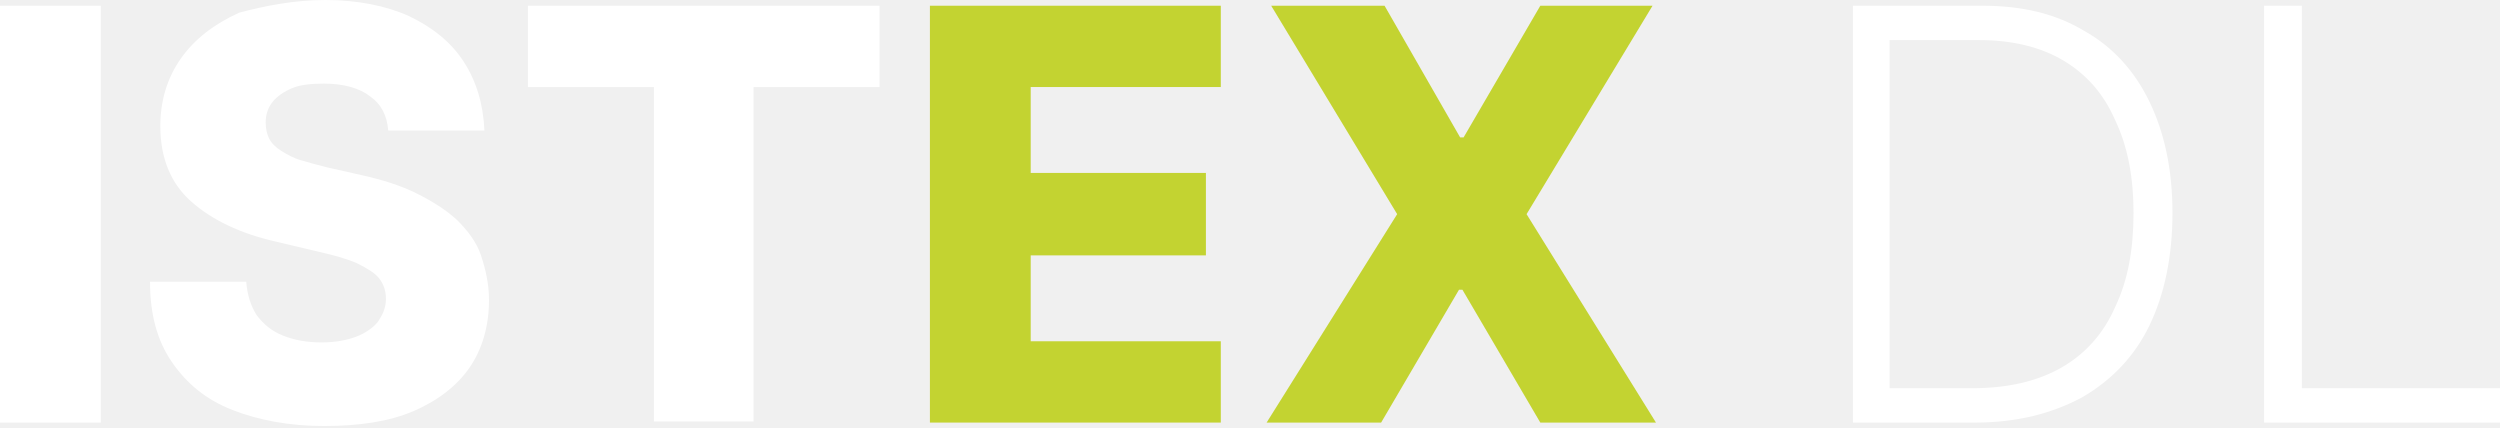
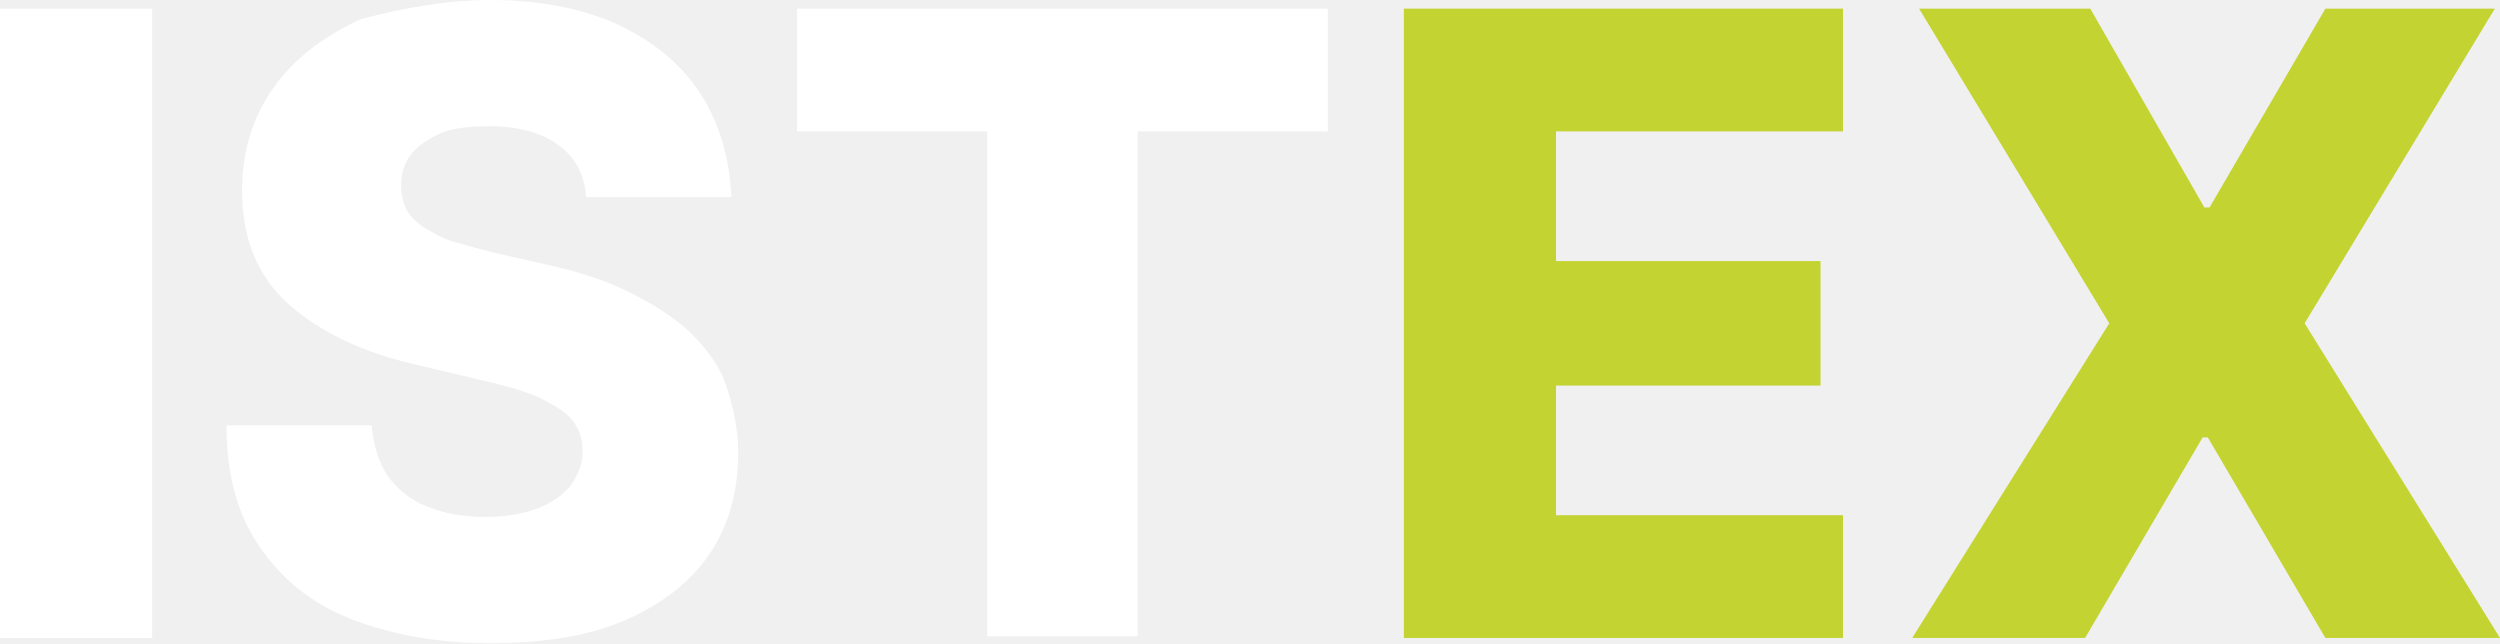
- <svg xmlns="http://www.w3.org/2000/svg" version="1.1" id="Calque_1" x="0px" y="0px" viewBox="0 0 218.3 37.3" style="enable-background:new 0 0 218.3 37.3;" xml:space="preserve">
-   <style type="text/css">
+ <svg xmlns="http://www.w3.org/2000/svg" version="1.1" id="Calque_1" x="0px" y="0px" viewBox="0 0 144.6 37.2" xml:space="preserve" width="144.6" height="37.2">
+   <defs id="defs7" />
+   <style type="text/css" id="style1">
	.st0{fill:#FFFFFF;}
	.st1{fill:#C3D331;}
</style>
-   <g>
-     <path class="st0" d="M8.8,0.5v36.4H0V0.5H8.8z" />
-     <path class="st0" d="M33.9,11.4c-0.1-1.3-0.6-2.3-1.6-3c-0.9-0.7-2.3-1.1-4-1.1c-1.1,0-2.1,0.1-2.8,0.4s-1.3,0.7-1.7,1.2   c-0.4,0.5-0.6,1.1-0.6,1.8c0,0.5,0.1,1,0.3,1.4c0.2,0.4,0.6,0.8,1.1,1.1c0.5,0.3,1,0.6,1.7,0.8c0.7,0.2,1.4,0.4,2.2,0.6l3.1,0.7   c1.8,0.4,3.4,0.9,4.8,1.6c1.4,0.7,2.5,1.4,3.5,2.3c0.9,0.9,1.7,1.9,2.1,3.1s0.7,2.5,0.7,3.9c0,2.3-0.6,4.3-1.7,5.9   c-1.1,1.6-2.8,2.9-4.9,3.8c-2.1,0.9-4.7,1.3-7.8,1.3c-3,0-5.7-0.5-8-1.4c-2.3-0.9-4-2.3-5.3-4.2c-1.3-1.9-1.9-4.2-1.9-7h8.4   c0.1,1.2,0.4,2.1,0.9,2.9c0.6,0.8,1.3,1.4,2.3,1.8c1,0.4,2.1,0.6,3.4,0.6c1.2,0,2.2-0.2,3-0.5c0.8-0.3,1.5-0.8,1.9-1.3   c0.4-0.6,0.7-1.2,0.7-2c0-0.7-0.2-1.3-0.6-1.8c-0.4-0.5-1.1-0.9-1.9-1.3c-0.9-0.4-2-0.7-3.3-1l-3.8-0.9c-3.1-0.7-5.6-1.9-7.4-3.5   c-1.8-1.6-2.7-3.8-2.7-6.6c0-2.2,0.6-4.2,1.8-5.9c1.2-1.7,2.9-3,5.1-4C23.2,0.5,25.7,0,28.4,0c2.8,0,5.3,0.5,7.3,1.4   c2.1,1,3.7,2.3,4.8,4c1.1,1.7,1.7,3.7,1.8,6H33.9z" />
-     <path class="st0" d="M46.1,7.6V0.5h30.7v7.1h-11v29.2h-8.7V7.6H46.1z" />
-     <path class="st1" d="M81.2,36.9V0.5h25.4v7.1H90v7.5h15.3v7.2H90v7.5h16.6v7.1H81.2z" />
-     <path class="st1" d="M120.9,0.5l6.6,11.5h0.3l6.7-11.5h9.8l-11,18.2l11.3,18.2h-10.1l-6.8-11.6h-0.3l-6.8,11.6h-10L122,18.7   L111,0.5H120.9z" />
-     <path class="st0" d="M172.5,36.9h-10.7V0.5h11.3c3.5,0,6.4,0.7,8.9,2.2c2.5,1.4,4.4,3.5,5.7,6.2c1.3,2.7,2,5.9,2,9.7   c0,3.8-0.7,7.1-2,9.8c-1.3,2.7-3.3,4.8-5.9,6.3C179.2,36.1,176.1,36.9,172.5,36.9z M165.1,33.9h7.1c3.1,0,5.7-0.6,7.8-1.8   c2.1-1.2,3.7-3,4.7-5.3c1.1-2.3,1.6-5,1.6-8.2c0-3.1-0.5-5.8-1.6-8.1c-1-2.3-2.5-4-4.5-5.2c-2-1.2-4.5-1.8-7.4-1.8h-7.8V33.9z" />
-     <path class="st0" d="M197.7,36.9V0.5h3.3v33.4h17.3v3H197.7z" />
+   <g id="g7">
+     <path class="st0" d="M 8.8,0.5 V 36.9 H 0 V 0.5 Z" id="path1" />
+     <path class="st0" d="M 33.9,11.4 C 33.8,10.1 33.3,9.1 32.3,8.4 31.4,7.7 30,7.3 28.3,7.3 27.2,7.3 26.2,7.4 25.5,7.7 24.8,8 24.2,8.4 23.8,8.9 23.4,9.4 23.2,10 23.2,10.7 23.2,11.2 23.3,11.7 23.5,12.1 23.7,12.5 24.1,12.9 24.6,13.2 25.1,13.5 25.6,13.8 26.3,14 27,14.2 27.7,14.4 28.5,14.6 L 31.6,15.3 C 33.4,15.7 35,16.2 36.4,16.9 37.8,17.6 38.9,18.3 39.9,19.2 40.8,20.1 41.6,21.1 42,22.3 42.4,23.5 42.7,24.8 42.7,26.2 42.7,28.5 42.1,30.5 41,32.1 39.9,33.7 38.2,35 36.1,35.9 34,36.8 31.4,37.2 28.3,37.2 25.3,37.2 22.6,36.7 20.3,35.8 18,34.9 16.3,33.5 15,31.6 13.7,29.7 13.1,27.4 13.1,24.6 H 21.5 C 21.6,25.8 21.9,26.7 22.4,27.5 23,28.3 23.7,28.9 24.7,29.3 25.7,29.7 26.8,29.9 28.1,29.9 29.3,29.9 30.3,29.7 31.1,29.4 31.9,29.1 32.6,28.6 33,28.1 33.4,27.5 33.7,26.9 33.7,26.1 33.7,25.4 33.5,24.8 33.1,24.3 32.7,23.8 32,23.4 31.2,23 30.3,22.6 29.2,22.3 27.9,22 L 24.1,21.1 C 21,20.4 18.5,19.2 16.7,17.6 14.9,16 14,13.8 14,11 14,8.8 14.6,6.8 15.8,5.1 17,3.4 18.7,2.1 20.9,1.1 23.2,0.5 25.7,0 28.4,0 31.2,0 33.7,0.5 35.7,1.4 37.8,2.4 39.4,3.7 40.5,5.4 41.6,7.1 42.2,9.1 42.3,11.4 Z" id="path2" />
+     <path class="st0" d="M 46.1,7.6 V 0.5 H 76.8 V 7.6 H 65.8 V 36.8 H 57.1 V 7.6 Z" id="path3" />
+     <path class="st1" d="M 81.2,36.9 V 0.5 H 106.6 V 7.6 H 90 V 15.1 H 105.3 V 22.3 H 90 V 29.8 H 106.6 V 36.9 Z" id="path4" />
+     <path class="st1" d="M 120.9,0.5 127.5,12 H 127.8 L 134.5,0.5 H 144.3 L 133.3,18.7 144.6,36.9 H 134.5 L 127.7,25.3 H 127.4 L 120.6,36.9 H 110.6 L 122,18.7 111,0.5 Z" id="path5" />
  </g>
</svg>
